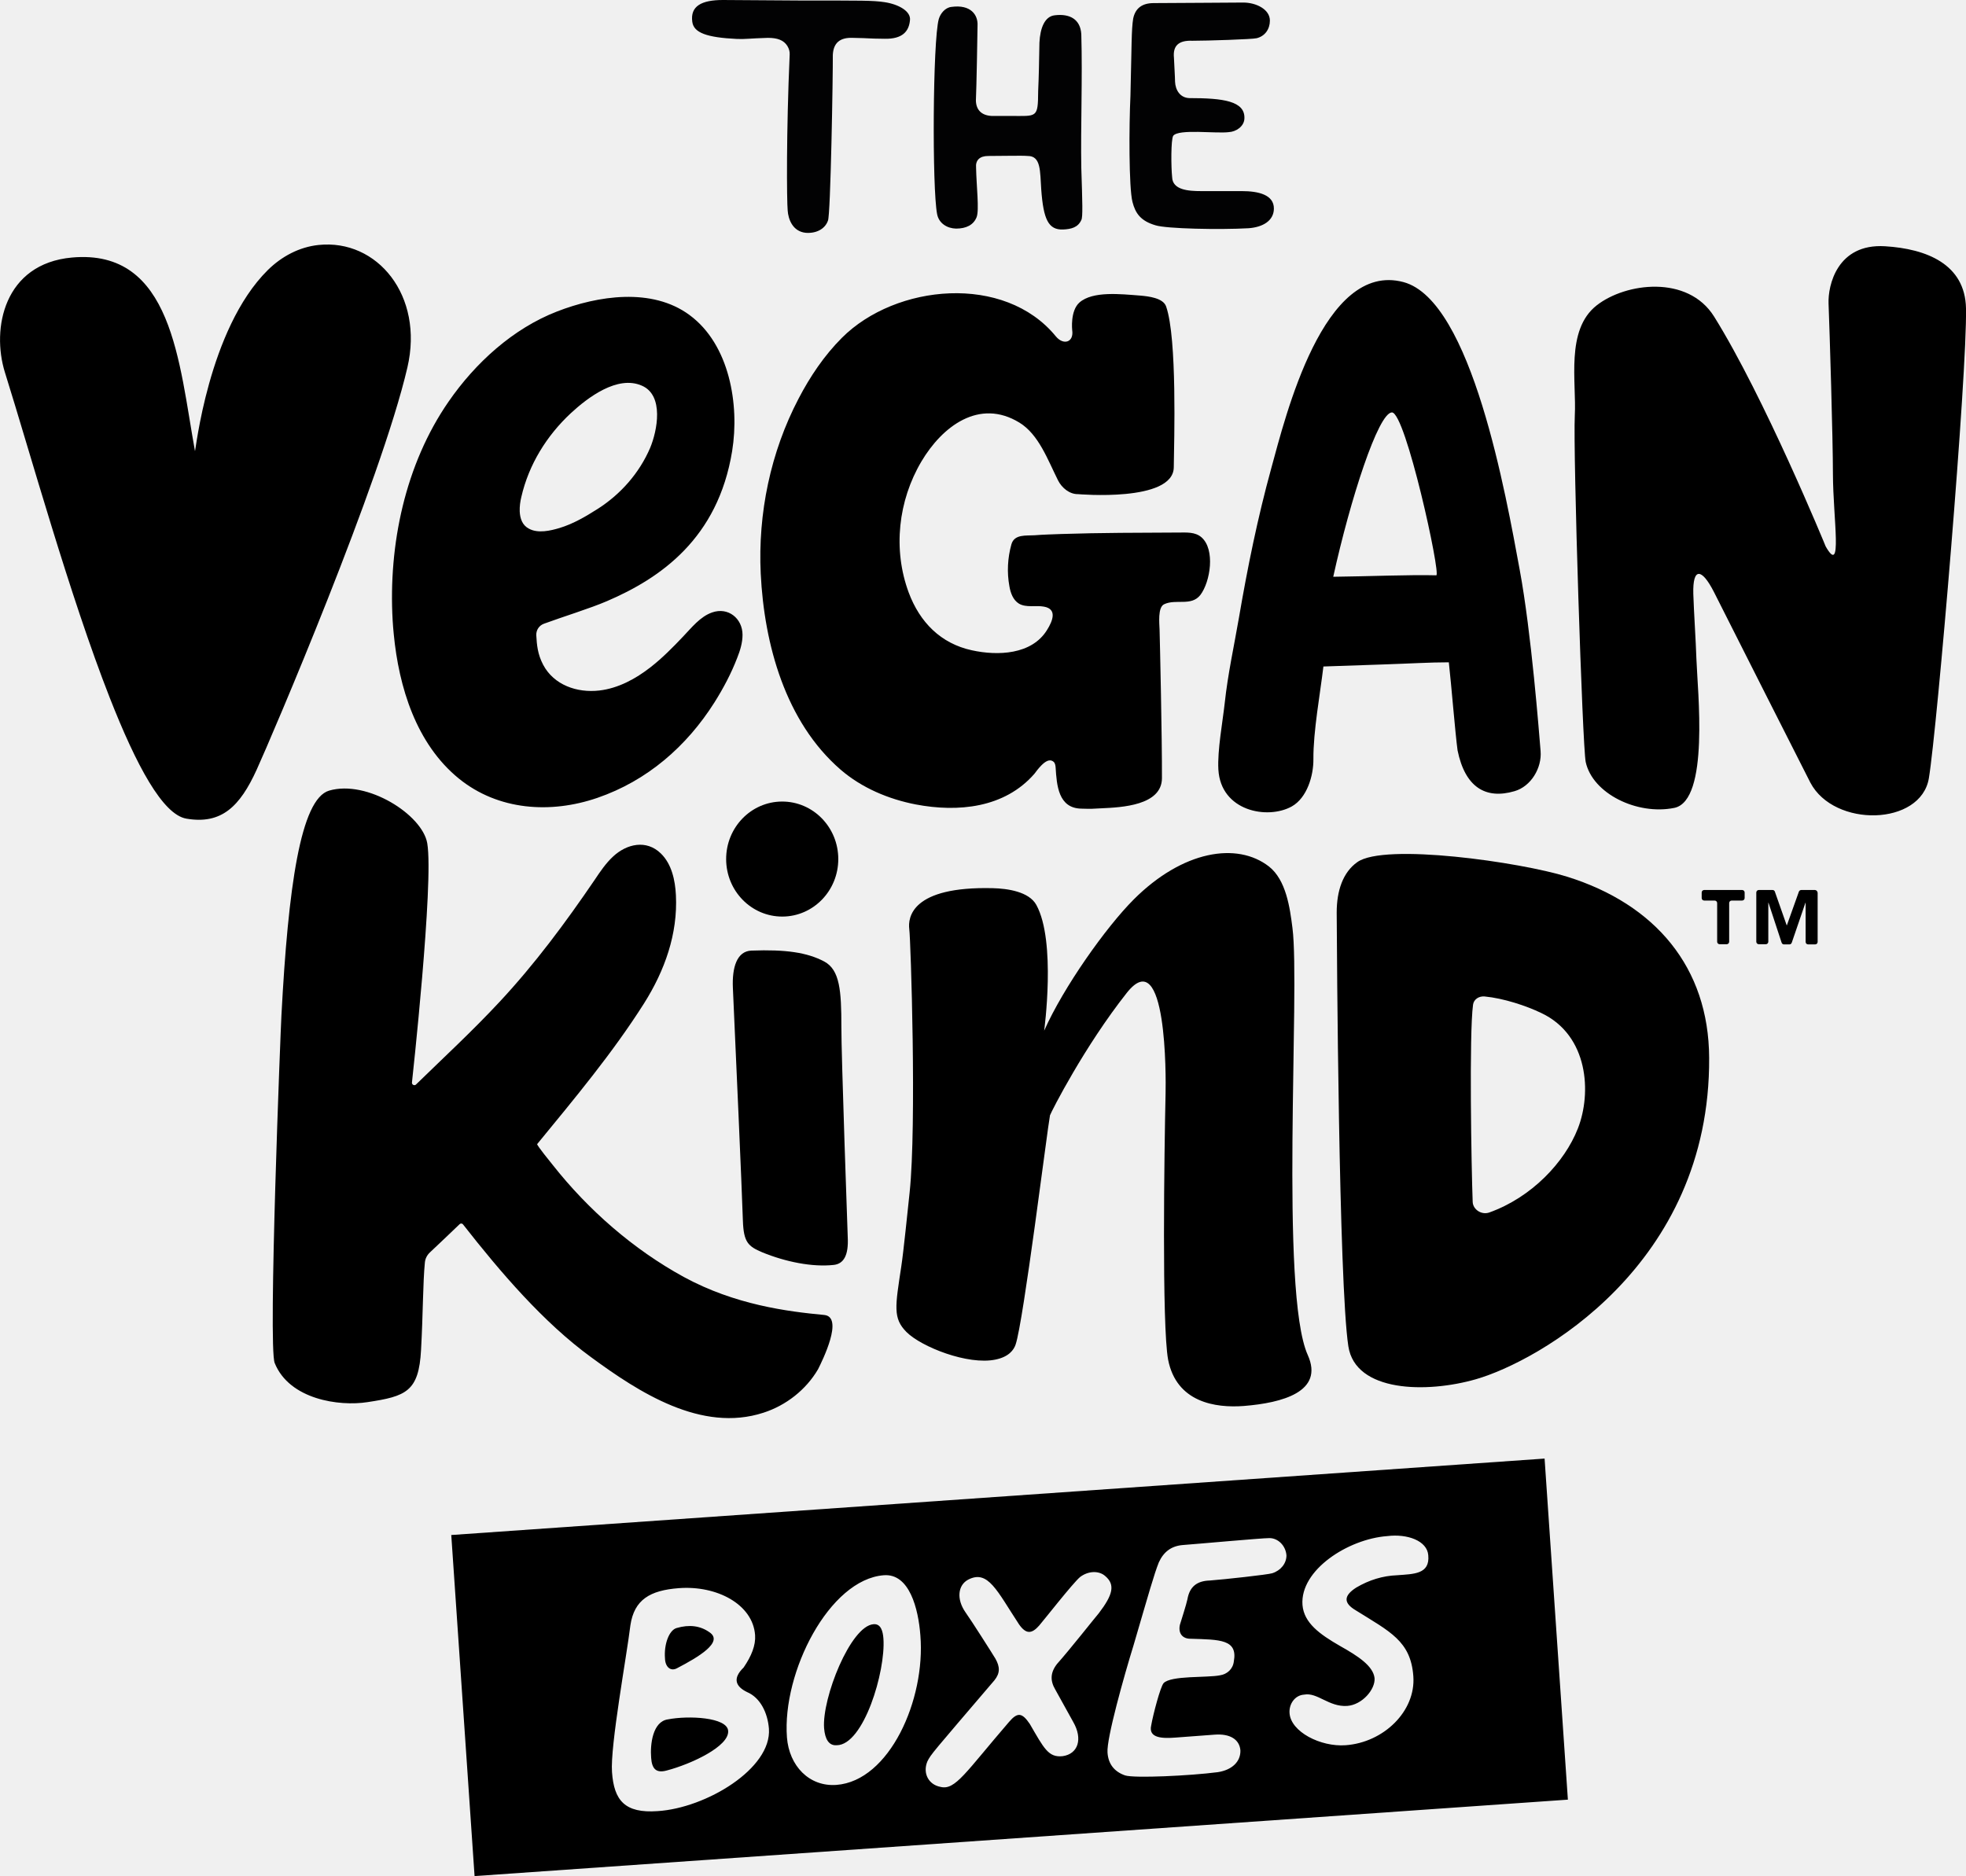
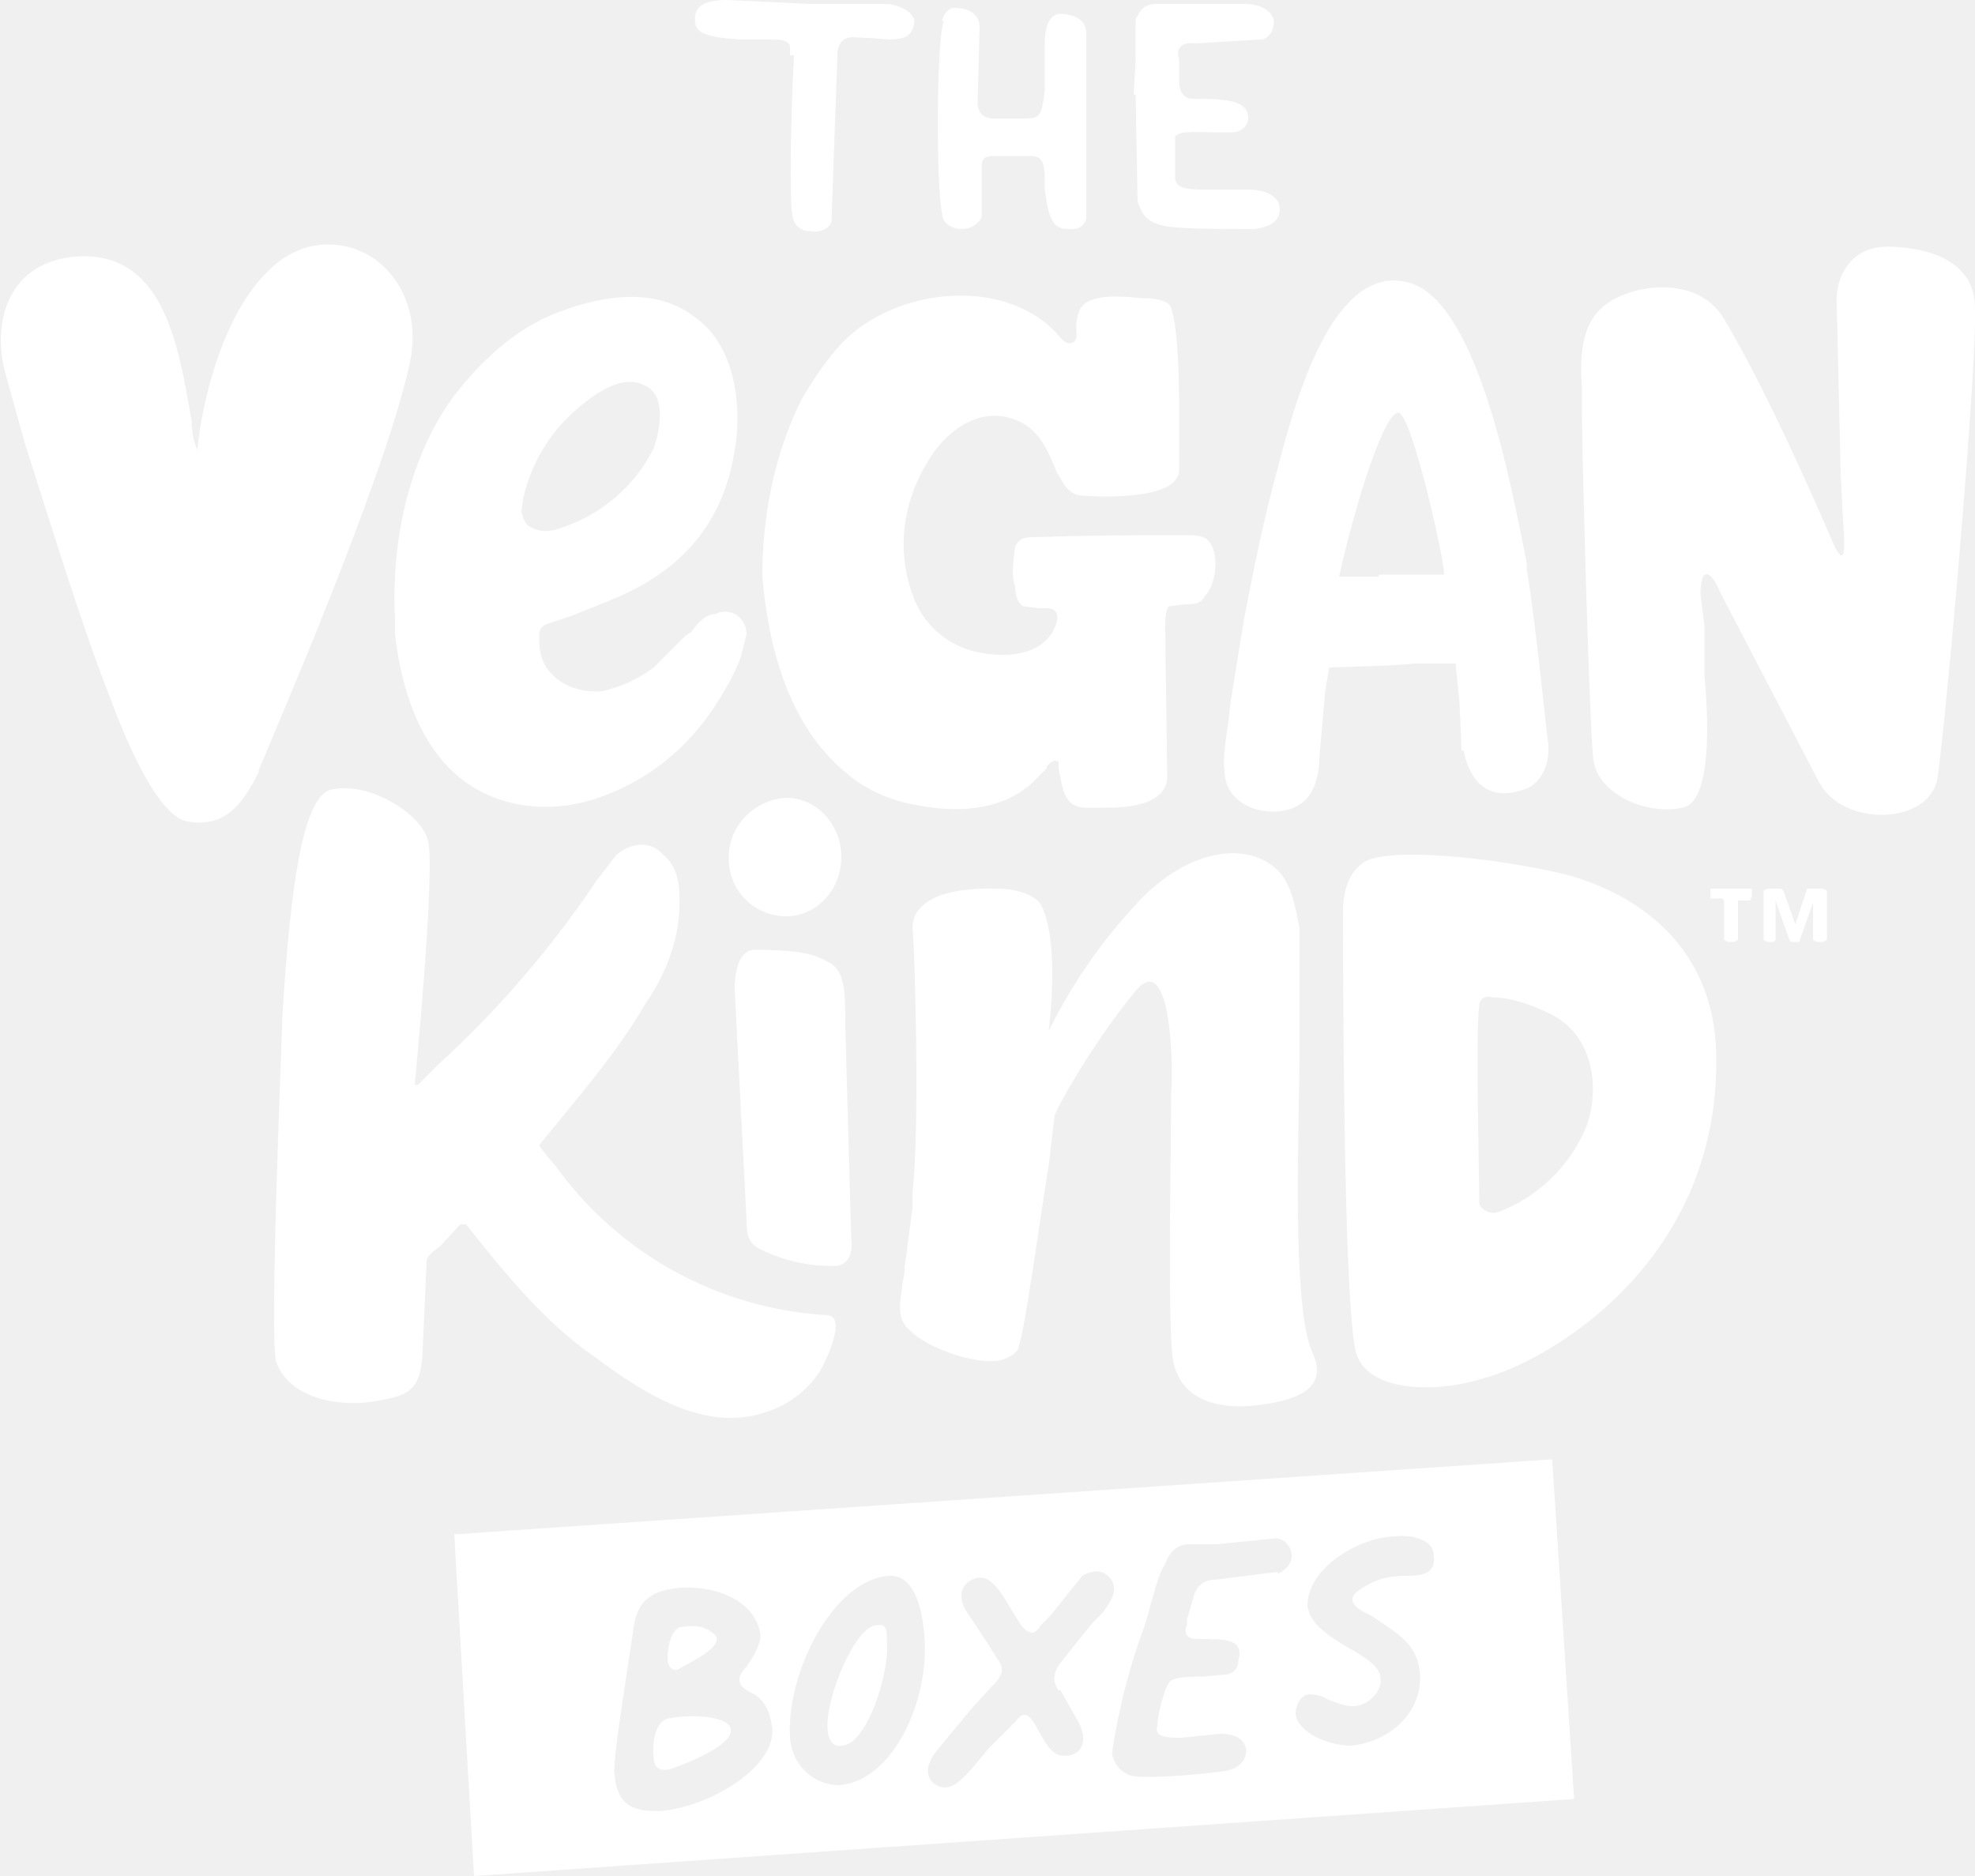
- <svg xmlns="http://www.w3.org/2000/svg" viewBox="0 0 1080 1030.7" xml:space="preserve" class="hidden sm:block duration-200 h-24">
-   <path d="M479.9 892.4c-12.7.9-28.4 40.7-27.2 57.1.5 6.2 2.7 9.7 6.9 9.4 14.8 0 27-40.6 25.7-58.6-.3-4.1-1.4-8.2-5.4-7.9zm-108 24.2c11.5-6 25.9-14.4 17.8-19.8-5.1-3.6-11.1-4.3-18-2.3-4.2 1.2-7 9-6.4 16.6.1 4.8 3.1 7.4 6.6 5.5zm-5 28.1c-8.4 1.2-9.8 13.8-9.2 21.1.4 5.9 2.6 8.6 8.5 7 13.4-3.5 34.5-13.3 33.8-21.8-.5-7.5-21.9-8.5-33.1-6.3z" />
-   <path d="m848.5 801.4-600.6 42 12.8 187.4 600.6-42-12.8-187.4zM361.3 995.1c-18.1 1.3-24-5.9-25.1-21.4-1.1-14.1 8.2-64.7 10.1-80.7 2.1-14.1 10.8-19.2 26.6-20.4 20.9-1.6 40.7 8.9 41.9 25.8.4 5.6-2 11.5-6.3 17.8-6.3 6.1-4.3 10.5 1.9 13.5 7.3 3.1 11.3 11.4 12 20.1 1.6 21.9-34.5 43.6-61.1 45.3zm98.2-14.4c-15 1.1-26-10.5-27.2-26.1-2.7-35.8 23.3-86.8 53.2-89.1 14.1-1.1 19 18.4 20.1 33.1 2.9 35.3-17 79.9-46.1 82.1zm120.2-52.4 9.8 17.7c5.5 9.5 2.7 17.7-5.7 18.9-7.9.9-10.3-4.3-18.1-17.7-4.2-6.2-6.7-6.6-11.4-1.1-23.8 27.6-29.5 37.7-37.6 35.7-6.6-1.2-9.9-7.5-7.3-13.9 2-4.1 2.5-4.4 36.9-44.7 3.1-3.9 3.1-7.3.5-11.9-1.3-2.2-13.5-21.4-16.4-25.4-5.1-7.3-4.2-15 1.5-18 10.9-5.6 15.8 6.2 27.9 24.6 3.8 5.4 6.9 5.4 11.1.6 2.6-3 18.4-23.2 22.4-26.6 4.6-3.5 10.5-3.6 13.9-.5 5.5 4.7 4.2 10.2-3.6 20.4-1.6 1.8-16.1 20.2-22.9 27.8-3.7 4.7-3.9 9.2-1 14.1zm119.2-63.9c-2.5.8-26.4 3.4-34.3 4-7.1.2-11.1 3.4-12.3 10.3-.6 2.9-3.4 11.6-4.1 13.9-1.1 4.6 1.2 7.9 6 7.8 15.9.5 25.8.3 23.6 12.4-.5 4.3-3.7 7.1-7.7 7.7-7 1.4-26.9 0-30.9 4.3-1.8 2.1-5.8 17.4-6.8 23.2-1.7 7.2 6.5 7.2 13.3 6.7l21.4-1.6c8.7-.7 13.8 2.7 14.3 8.6.2 6.2-4.6 10.8-12.4 12-15.4 2-45.7 3.4-50.9 1.8-6.1-2.1-9.3-6.4-9.7-12.6-.6-7.6 9.1-42.1 14.3-58.9 8.4-28.7 11.3-39.1 13.9-45.6 2.7-5.9 7-9 13.2-9.5 8.2-.6 43.1-3.8 47.4-3.8 4.8-.1 9.1 4.1 9.5 9.5 0 4.4-3.1 8.3-7.8 9.8zm68.6 1.1c-7.9.3-15.4 2.6-22.5 6.8-7 4.5-7 8.5-.2 12.5 18.7 11.7 30.2 16.8 31.6 36.2 1.4 19.2-16.3 36.4-37.2 37.9-13.8 1-30.1-7.4-30.8-17.6-.4-5.1 3-9.9 8-10.2 7.3-1.4 13.6 6.9 23.7 6.2 8.2-.6 15.5-9.1 15-15.3-.8-6.7-9.1-12.1-18.9-17.6-11.3-6.5-19.9-12.7-20.7-22.6-1.4-19.2 25.1-36.2 46.5-37.8 11.2-1.4 22 2.6 22.6 10.5 1 10.5-8 10.3-17.1 11zM957 489h-20.8c-.8 0-1.4.6-1.4 1.4v3c0 .8.6 1.4 1.4 1.4h5.7c.8 0 1.4.6 1.4 1.4v21.2c0 .8.6 1.4 1.4 1.4h3.8c.8 0 1.4-.6 1.4-1.4v-21.2c0-.8.6-1.4 1.4-1.4h5.7c.8 0 1.4-.6 1.4-1.4v-3c0-.8-.6-1.4-1.4-1.4zm40 0h-7.5c-.6 0-1.1.4-1.3.9l-6.6 18.5h-.1l-6.5-18.5c-.2-.6-.7-.9-1.3-.9h-7.5c-.8 0-1.4.6-1.4 1.4v27c0 .8.6 1.4 1.4 1.4h3.8c.8 0 1.4-.6 1.4-1.4V496h.1l7.2 21.9c.2.6.7 1 1.3 1h3c.6 0 1.1-.4 1.3-1l7.5-21.9h.1v21.5c0 .8.6 1.4 1.4 1.4h3.8c.8 0 1.4-.6 1.4-1.4v-27c-.1-.9-.8-1.5-1.5-1.5zm-424.9-68.5c2.1-2.1 4.5-3.7 6.6-2 .9.7 1.1 2 1.2 3.2.6 9.8 1.5 22.3 14 22.6 7.6.2 3.8.1 11.4-.2 10.7-.5 32.9-1.5 33-16.5.1-21.6-1.1-74.6-1.3-81.6-.1-3.4-1.1-12.3 2.5-14 6.5-3.1 14.9 1.3 19.9-5.1 5.5-7.2 8.3-25 .6-31.7-3.5-3-8.1-2.6-12.4-2.6-21.5.1-43 .1-64.5.8-4.9.2-9.9.3-14.8.7-4.7.3-11.1-.7-12.7 5-2.1 7.5-2.5 15.4-1.1 23 .6 3.6 2 7.6 5.3 9.6 4 2.3 9.3.8 13.6 1.6 7.6 1.3 4.8 8 1.8 12.8-8.4 13.7-27.2 14.3-41.3 11.2-17.1-3.7-28.6-15.4-34.7-31.7-8.8-23.7-5.8-50.5 7-72.1 11.4-19.2 31.7-34.8 53.8-21.3 10.6 6.5 15.5 20.3 21.2 31.7 2.1 4.2 6.4 7.7 11 7.6 0 0 52.3 4.6 52.6-14.7.2-14.6 1.9-70.9-4.2-88.4-1.6-4.7-9.7-5.6-14.3-6-10.6-.8-26-2.6-33.3 3.8-5.2 4.6-4 15.2-4 15.2 1 6.7-4.8 8.5-9 3.4-28.2-34.5-87.9-28.8-117.5.8-9.7 9.7-17.5 21.3-23.8 33.4-15.4 29.4-22.4 63.1-20.8 96.2 1.9 38.7 13.5 81.4 43.9 107.7 11.6 10 26.3 16.2 41.3 19.1 23.1 4.4 48.7 2 65.1-16.8.9-1.2 2.3-3.1 3.9-4.7zm-356.4-79.6c.2 2.5.3 5 .6 7.5 2.8 29.1 12.3 60.3 35.8 79.4 21.6 17.5 50.3 19.4 76 10.6 27.4-9.4 49.1-28.3 64.4-52.5 4.9-7.8 9.2-15.9 12.5-24.5 1.6-4 2.9-8.3 2.9-12.6 0-9-7.9-15.4-16.7-12.3-6.6 2.3-11.3 8.4-16 13.3-5.6 5.9-11.3 11.7-17.7 16.7-8.3 6.5-17.9 11.7-28.3 12.9-12.2 1.4-24.9-3-30.8-14.1-3.1-5.9-3.5-11-3.8-16.3-.1-2.8 1.5-5.3 4.2-6.3 10.6-3.9 25.3-8.4 34.6-12.4 29.4-12.6 61-34.4 68.8-82.5 4.1-25.4-1.4-58.5-23.4-74.7-20.7-15.3-50.5-10.6-72.7-2-24.3 9.4-45 28.3-59.7 49.6-23.8 34.4-33.1 78.6-30.7 120.2zm69.8-59.9c-.1-2.7.3-5.6.9-8 4.1-17.8 13.9-33.6 27.2-46 9.3-8.6 25.6-21 39-15.1 12.3 5.3 8.5 24.8 4.5 34.3-5.9 13.7-16.1 25.3-28.6 33.3-6.6 4.2-13.5 8.3-21.1 10.6-5 1.5-11.8 3.1-16.8.4-3.7-1.9-4.9-5.6-5.1-9.5zm575.4 200.7c-25.6-8-100.4-18.7-115.3-8-7.9 5.6-11.3 15.7-11.3 27.7.1 18.9 1.1 203.5 6.4 238.3 3.9 25.3 43 25.9 70.1 18.1 33.8-9.7 128.8-62.3 128.1-176.6-.2-49.7-29.6-84.4-78-99.5zm5.9 138.3c-7.3 18.7-25.5 37.9-48.7 46.2-4.3 1.5-9-1.7-9.1-5.9-.7-18.1-2-92.3.2-108.3.4-2.9 3.2-4.8 6.4-4.5 10.4 1 22.8 5.1 31.1 9.1 26 12.3 27.7 44 20.1 63.4zm-414-91.7c-9.4-5-21.3-6.7-40-6-8 .3-10.7 9.2-10.2 20.5 1.6 35.5 4.9 109.2 5.5 127.9.4 11.9 2.9 14.1 10.7 17.4 12.7 5.2 27.4 8.2 39.2 6.9 5.5-.6 8.2-5.3 7.7-15.2 0 0-3.6-101.3-3.5-115.7 0-19.6-.8-31.2-9.4-35.8z" />
-   <ellipse transform="matrix(1 -.00237 .00237 1 -1.119 1.02)" cx="429.7" cy="472" rx="30.8" ry="31.6" />
-   <path d="M452.8 722.5c-20.3-1.9-49.1-5.6-77.2-20.9-27.6-15.1-52.4-36.7-72.1-61.7-.8-1-8.8-10.8-8.4-11.3 20.5-25 41.4-50 58.7-77.3 11.3-17.9 18.6-38.1 17.5-59.5-.4-8.1-2.3-17.1-8.3-22.9-7.9-7.7-18.7-5.3-26.2 1.7-4 3.7-7.1 8.3-10.1 12.8-16 23.5-32.9 46.3-52.3 67.1-14.7 15.8-30.5 30.4-45.9 45.4-.8.8-2.3.1-2.2-1.1 0 0 12.1-110 8.4-131.5-2.7-15.7-33.1-35-53.9-28.9-15.7 4.6-22.5 53.2-26.2 123.5-.4 6.9-7.4 181.9-3.7 191 8.1 20.1 35.5 23.9 50.9 21.5 21.3-3.2 28.3-5.8 29.5-28.8 1.1-19.7 1-36.8 2.1-47.9.2-2.2 1.2-4.1 2.8-5.6 4-3.8 12.2-11.5 16.3-15.5.5-.5 1.4-.5 1.9.2 20.6 26.3 44.1 53.8 70.3 72.9 26.3 19.3 60.6 41.6 94.7 30.5 12.4-4 23.4-12.6 30-23.9 2.3-4.6 14.3-28.7 3.4-29.8zm606.8-294.9c4.6-27.8 21.1-222.5 20.4-258.2-.5-24.3-21.7-32.7-44.5-34.1-26.3-1.6-31.4 21.6-31 31.5.6 15.4 2.4 74.2 2.4 93.7.1 24.8 5.5 56.4-4 39.7 0-.1-33.7-82.1-61.3-126.3-14.4-23-48.6-18.6-64.5-6.1-17.2 13.5-11 42.1-12 60.5-1 20.4 4.2 182.1 6 190.4 3.8 17.4 28.3 29.3 48.6 25.2 19.5-3.9 12.8-64.6 12.2-81.9-.3-9.7-1.4-26-1.7-35.7-.4-14.7 4.6-14.2 11.3-1.1 10.7 21.2 47.2 93.5 53 104.8 13.1 24.9 60.7 23.8 65.1-2.4zM141 422.9c8.3-18.2 68.2-158.2 82.8-221 9.2-39.5-16.6-70.7-48.8-67.3-10.6 1.1-20.3 6.3-27.9 13.8-32.9 32.6-39.7 100.6-40 99.4-8.8-48.4-12.3-111.3-67.6-106.3-37.3 3.4-44.3 39-36.8 63.1 13.8 44 35.5 122.5 57.6 178.8 14.6 37.2 29.1 64.2 42.1 66.4 19.3 3.3 29.4-6.7 38.6-26.9zm659.7-10.6c4.1 20.1 15.3 27.1 31.3 22.4 9-2.6 15.1-12.7 14.3-22.1s-5-64.7-11.5-99.7c-7.4-40-26.2-147.8-63.8-157.9-44-11.8-64.8 73.7-72.7 102.5-7.4 26.9-13 54.4-17.7 81.9-2.7 15.6-6.1 31-7.8 46.8-1.1 10.1-4.1 26.2-3.5 36.6 1.3 22.9 27 27.7 40.3 20.3 8.4-4.7 12-16.9 11.9-26-.1-15.3 3.7-35.8 5.5-50.9l32.1-1.1c15.4-.5 26.4-1.2 36.8-1.2 1.4 12.5 3.5 38.9 4.8 48.4zM789 316.1c-14.6-.4-37.8.6-56.6.8 9.4-42.7 24.7-90 32.2-90.3 7.5-.3 27.1 89.4 24.4 89.5zm-79 193.8c-1.4-11.2-3.5-26.4-12.9-33.8-17.6-13.7-47.5-8.7-74.3 18.1-15.2 15.2-38.6 48.2-49.2 72.1 0 0 6.7-49.1-4.3-69.1-4-7.3-15.8-9-23.9-9.2-44.7-1.1-46.7 16.1-45.9 22.5.8 5.8 4.1 107.5.2 144.6-1.2 11.1-3.3 32.2-4.6 40.8-3.3 21.9-4.7 28.4 2.9 36 8.1 8.1 33.7 18.3 48.9 15.1 7.3-1.5 10-5.3 11-8.2 4.3-12.4 17.5-118.9 18.9-126 .9-2.4 18.9-37.8 42.2-67.3 22.1-27.9 21.5 47 21.3 55.1-.7 30.9-2.1 128 1.4 146.5 4.6 23.4 25.9 26.6 41.6 25.4 21.1-1.7 44.2-7.8 35.1-28-15.5-34.5-4.1-201.4-8.4-234.6z" />
-   <g>
-     <path d="M432.7 115.6c-.5-5.3-.8-42.9 1.1-85.6.1-1.5-.3-3.2-1.3-4.8-2-3.1-5.3-4.4-10.7-4.4-10.2.3-12.3.8-17 .6-16.6-.8-23.7-3.4-24.5-9.4-1.2-8.6 5-12 16.8-12l45.3.3c30.5 0 37.1-.1 43.6.9 7.8 1.2 14.3 5 13.9 9.7-.5 6.3-4.1 10.6-13.9 10.4-10.3-.1-6.9-.3-17.5-.5-7.1-.3-10.7 2.8-11 9.4.1 9.9-1.2 88.8-2.7 91.1-1.6 4.5-6.4 7.1-12.3 6.6-7.1-.8-9.5-7.5-9.8-12.3zm82.1 2.1c-2.8-14.2-2.4-95.3.9-107.2.9-3.1 3.5-6.3 6.9-6.7C533.4 2.3 537.3 8.3 537 14c0 3.1-.6 35.5-.9 41.2.1 5.1 3 8.2 8.6 8.5H555c14.7 0 15.2 1.4 15.3-13.6.4-8.8.5-15.6.7-26.7.4-8 2.9-14.4 8.4-15 8.2-1 14.1 2.1 14.6 10.4.7 24.2-.4 51 0 73.4.6 18.8.9 27.3 0 28.7-1.8 4-5.4 5-10 5.2-8.1.3-10.8-5.6-12-21.9-.7-10.2-.1-18.5-7.4-18.5-3.6-.3-12 0-21.7 0-4.7 0-7.1 2.3-6.7 6.5.2 10.2 1.8 23.2.3 27.1-1.7 4.3-5.7 6.3-11.3 6.3-4.8-.1-9.4-2.8-10.4-7.9zm107.3-6.8c-2-7.9-1.9-41.8-1.1-58.3.7-28.1.5-36.1 1.5-42.4 1.2-5.7 4.9-8.5 11.3-8.5 8.5 0 44.7-.3 49.2-.3 7 0 14.6 3.7 14.6 9.9 0 4.7-2.7 8.6-7.3 9.7-2.4.6-27.1 1.4-35.3 1.4-7.4-.3-10.8 2.6-10.1 9.4.1 2.8.6 10.8.6 13.1.2 4.5 2.7 8.8 7.8 9 18.7 0 30.8 1.6 30.3 11.3-.2 4.3-4.6 7.2-8.6 7.4-7 .9-27.5-1.9-30.5 2-1.3 2-1.2 17.1-.6 22.7.2 7.1 8.9 7.7 16 7.7h22.3c9.1 0 17.7 2 17.6 9.7-.1 6.5-5.9 10.1-13.9 10.7-15.8.9-45.1.3-51.1-1.6-8.2-2.4-11.1-6.6-12.7-12.9z" style="fill:#020203" />
-   </g>
+ <svg xmlns="http://www.w3.org/2000/svg" fill="none" viewBox="0 0 100 95">
+   <path fill-rule="evenodd" clip-rule="evenodd" d="M40.2 2.8c-.2 3.9-.2 7.4-.1 7.9 0 .4.2 1 .9 1 .5.1 1-.1 1.1-.5l.3-8.4c0-.6.3-1 1-.9A21.9 21.9 0 0 1 45 2c1 0 1.2-.3 1.3-.9 0-.4-.6-.8-1.3-.9h-4L36.8 0c-1.1 0-1.7.3-1.6 1.1 0 .6.7.8 2.3.9H39c.5 0 .8 0 1 .3v.5ZM47.8 1c-.4 1-.4 8.5-.1 9.8 0 .5.5.8 1 .8.4 0 .8-.2 1-.6V8.5c0-.4.1-.6.6-.6h1.9c.7 0 .7.6.7 1.4v.3c.2 1.5.4 2 1.2 2 .4 0 .7 0 .9-.5V1.7c0-.7-.6-1-1.4-1-.5.1-.7.7-.7 1.5V4.6C52.7 6 52.7 6 51.6 6h-1.3c-.5 0-.8-.3-.8-.8l.1-3.8c0-.5-.3-1-1.3-1-.3 0-.6.4-.6.7Zm9.7 3.8.1 5.4c.2.6.4 1 1.2 1.2.5.2 3.2.2 4.7.2.8-.1 1.3-.4 1.3-1 0-.7-.8-1-1.6-1H61c-.7 0-1.5 0-1.5-.6V6.9c.3-.3 1.1-.2 1.9-.2h1c.4 0 .8-.3.8-.7 0-.9-1-1-2.8-1-.5 0-.7-.4-.7-.9V3c-.2-.6.2-.9.8-.8l3.3-.2c.4 0 .7-.4.7-.9s-.7-.9-1.4-.9h-4.6c-.5 0-.8.3-1 .8V3l-.1 1.8ZM41.9 66.6A18.2 18.2 0 0 1 28.1 59a8 8 0 0 1-.8-1l.4-.5c1.8-2.2 3.6-4.3 5-6.7 1.1-1.6 1.8-3.5 1.7-5.5 0-.7-.2-1.5-.8-2-.7-.8-1.7-.6-2.4 0l-1 1.3a51.3 51.3 0 0 1-8 9.3l-1 1c-.1.1-.3 0-.2 0 0 0 1-10.2.7-12.2-.2-1.4-3-3.2-5-2.7-1.4.5-2 5-2.4 11.4 0 .7-.7 16.8-.3 17.6.7 1.9 3.3 2.2 4.7 2 2-.3 2.6-.5 2.7-2.6l.1-2.3.1-2.2c0-.2.1-.3.3-.5l.4-.3 1-1.1h.3c1.9 2.4 4 5 6.5 6.7 2.4 1.8 5.6 3.9 8.7 2.8a5 5 0 0 0 2.8-2.2c.2-.4 1.3-2.6.3-2.7Zm56.2-27.2c.4-2.6 2-20.5 1.9-23.8 0-2.2-2-3-4.1-3.1-2.5-.2-3 2-2.9 2.9l.2 8.6.1 2c.1 1.6.2 2.8-.4 1.7 0 0-3.2-7.6-5.7-11.7-1.3-2-4.5-1.7-6-.5-1.2 1-1.2 2.7-1.1 4.2V21c0 2 .4 16.8.6 17.6.3 1.6 2.6 2.7 4.5 2.3 1.5-.3 1.3-4.6 1.1-6.7v-2.5l-.2-1.6c0-1.4.5-1.3 1-.1l5 9.6c1.2 2.3 5.6 2.2 6-.2Zm-85-.4c.7-1.7 6.3-14.6 7.6-20.4.9-3.6-1.5-6.5-4.5-6.2-1 .1-1.9.6-2.6 1.3-2.7 2.6-3.5 7.8-3.6 9v.1c-.2-.4-.3-1-.3-1.5-.7-4.1-1.5-8.7-6-8.3C.2 13.4-.4 16.6.3 19l1 3.6c1.3 4 2.8 9 4.3 12.8 1.3 3.5 2.7 6 3.9 6.2 1.8.3 2.7-.7 3.6-2.5Zm61-1c.4 1.9 1.5 2.5 3 2 .8-.2 1.3-1.1 1.3-2v-.3c-.2-1.4-.6-5.9-1.1-8.9v-.3c-.8-4-2.5-13.3-6-14.2-3.8-1-5.7 6-6.5 9l-.1.4c-.7 2.5-1.2 5-1.7 7.6l-.2 1.2-.5 3.1-.1.9c-.1.8-.3 1.8-.2 2.5 0 2 2.5 2.5 3.7 1.8.8-.4 1.1-1.5 1.1-2.4l.3-3.4.2-1.2 3-.1 1.4-.1h2l.2 2L74 38Zm-4.3-8.8h-2c.9-4 2.3-8.3 3-8.3.7 0 2.5 8.2 2.3 8.2h-3.3Zm-4 17.8c-.2-1-.4-2.4-1.3-3.1-1.6-1.3-4.4-.8-6.8 1.7a27 27 0 0 0-4.6 6.6s.6-4.5-.4-6.4c-.4-.6-1.5-.8-2.2-.8-4.1-.1-4.3 1.5-4.3 2 .1.6.4 10 0 13.4v.8l-.4 3v.2c-.3 1.8-.4 2.4.3 3 .8.8 3.1 1.7 4.5 1.5.7-.2 1-.5 1-.8.3-.8 1-6 1.5-9.1l.3-2.5c0-.2 1.8-3.5 4-6.2 2-2.6 2 4.3 1.9 5 0 3-.2 11.9.1 13.6.4 2.1 2.4 2.4 3.9 2.3 2-.2 4-.7 3.2-2.6-1-2-.8-9.2-.7-14.8V47Zm12.8 26.9L23 77.7 24 95l55.7-3.9L78.6 74ZM33.5 91.7c-1.7.1-2.3-.5-2.4-2 0-.9.4-3.4.7-5.4l.3-2c.2-1.3 1-1.8 2.4-1.9 2-.1 3.8.8 4 2.4 0 .5-.3 1-.7 1.6-.6.6-.4 1 .2 1.3.7.3 1 1 1.1 1.8.2 2-3.2 4-5.6 4.2Zm9-1.3c-1.3 0-2.4-1-2.5-2.4-.2-3.3 2.2-8 5-8.2 1.3-.1 1.7 1.7 1.8 3 .3 3.3-1.6 7.4-4.3 7.6Zm11.2-4.8.9 1.6c.5.9.2 1.6-.5 1.7-.7.1-1-.3-1.6-1.4l-.1-.2c-.4-.6-.6-.6-1-.1L50 88.6c-1.2 1.5-1.7 2-2.3 1.9-.6-.1-.9-.7-.6-1.3.1-.3.2-.4 2.2-2.8l1.2-1.3c.3-.4.3-.7 0-1.1a76 76 0 0 0-1.5-2.3c-.5-.7-.4-1.4.2-1.7.8-.4 1.3.3 2 1.5l.5.8c.4.5.7.5 1 0l.5-.5 1.6-2c.5-.3 1-.3 1.3 0 .5.5.4 1-.3 1.9l-.5.5-1.6 2c-.4.5-.4 1-.1 1.4Zm11-6-3.2.4c-.6 0-1 .4-1.1 1l-.3 1a78.4 78.4 0 0 0 0 .3c-.2.4 0 .7.5.7h.1c1.4 0 2.3 0 2 1.1 0 .4-.3.7-.7.7l-1 .1c-.7 0-1.6 0-1.8.3-.2.2-.6 1.6-.6 2.2-.2.6.6.6 1.2.6l2-.2c.8 0 1.2.3 1.3.8 0 .6-.4 1-1.2 1.1-1.4.2-4.2.4-4.7.2s-.8-.6-.9-1.1a32 32 0 0 1 1.7-6.6c.5-1.8.7-2.6 1-3 .2-.6.6-1 1.2-1h1.4l3-.3c.4 0 .8.4.8.9 0 .4-.3.7-.7.9Zm6.4.2c-.8 0-1.5.2-2.1.6-.7.4-.7.8 0 1.2l.4.2c1.5 1 2.4 1.5 2.5 3 .1 1.9-1.5 3.4-3.5 3.6-1.2 0-2.7-.7-2.8-1.6 0-.5.3-1 .7-1 .4 0 .7.1 1 .3.4.1.7.3 1.2.3.8 0 1.5-.8 1.4-1.4 0-.6-.8-1.1-1.7-1.6-1-.6-1.9-1.2-2-2.1 0-1.8 2.4-3.4 4.4-3.5 1-.1 2 .2 2 1 .1.9-.6 1-1.4 1h-.1ZM88.6 45h-2v.5h.6l.1.1v2l.2.1h.3l.2-.1v-2h.6l.1-.2V45Zm3.7 0H91.5l-.6 1.8-.6-1.7-.1-.1h-.7l-.2.1v2.5l.2.1h.3l.1-.1v-2l.7 2 .1.1h.4l.7-2v1.9l.2.1h.3l.2-.1v-2.5l-.2-.1ZM53 38.8c.2-.2.4-.4.6-.2v.3c.2.9.2 2 1.4 2a9.3 9.3 0 0 0 .6 0h.4c1 0 3-.1 3.1-1.5L59 32v-.2c0-.3 0-1 .2-1.1l.8-.1c.4 0 .8 0 1-.4.6-.6.8-2.3.1-2.9-.3-.2-.7-.2-1-.2h-.9a184.7 184.7 0 0 0-6.8.1c-.4 0-.8 0-1 .5-.1.7-.2 1.4 0 2 0 .4.1.8.4 1l.8.1h.5c.7.1.4.8.2 1.2-.8 1.3-2.6 1.3-3.9 1a4.4 4.4 0 0 1-3.2-2.9c-.8-2.2-.5-4.6.7-6.6 1-1.8 3-3.2 5-2 .8.5 1.2 1.4 1.6 2.4l.3.5c.2.4.6.7 1 .7 0 0 4.9.4 4.9-1.3v-.5c0-1.8.1-6.2-.4-7.7-.1-.4-.9-.5-1.3-.5h-.2c-1-.1-2.3-.2-2.9.3-.5.4-.4 1.4-.4 1.4.1.6-.4.8-.8.3-2.6-3.1-8.1-2.6-10.9.1-.9.9-1.6 2-2.2 3-1.4 2.8-2 5.9-2 9 .3 3.5 1.3 7.5 4.2 9.9 1 .9 2.4 1.5 3.8 1.7 2.1.4 4.5.2 6-1.5l.4-.4Zm-33-7.4v.7c.3 2.7 1.2 5.6 3.3 7.3 2 1.6 4.7 1.8 7 1 2.6-.9 4.6-2.6 6-4.8.5-.8.9-1.5 1.2-2.3l.3-1.2c0-.8-.8-1.4-1.6-1-.5 0-.9.5-1.2.9l-.3.2-1.6 1.6c-.8.6-1.7 1-2.6 1.2-1.1.1-2.3-.3-2.9-1.3-.3-.6-.3-1-.3-1.5 0-.3.1-.5.4-.6l1.2-.4 2-.8c2.7-1.1 5.6-3.1 6.3-7.6.4-2.3 0-5.4-2.1-6.8-2-1.5-4.7-1-6.8-.2-2.2.8-4.1 2.6-5.5 4.5-2.2 3.2-3 7.3-2.8 11.1Zm6.4-5.5.1-.7a8.4 8.4 0 0 1 2.5-4.3c.9-.8 2.4-2 3.6-1.4 1.2.5.8 2.3.5 3.2a8 8 0 0 1-4.6 4c-.5.2-1.1.3-1.6 0-.3-.1-.4-.4-.5-.8Zm53.3 18.5c-2.4-.7-9.3-1.7-10.7-.7-.7.5-1 1.4-1 2.5 0 1.8 0 18.8.6 22 .3 2.3 4 2.4 6.5 1.6 3.1-.8 11.9-5.7 11.8-16.2 0-4.6-2.7-7.8-7.2-9.2Zm.6 12.7a7.8 7.8 0 0 1-4.5 4.3c-.4.1-.9-.2-.9-.5 0-1.7-.2-8.5 0-10 0-.3.3-.5.6-.4 1 0 2.1.4 2.9.8 2.4 1.1 2.6 4 1.9 5.8Zm-38.4-8.4c-.8-.5-2-.6-3.7-.6-.7 0-1 .9-1 2l.6 11.7c0 1.1.3 1.3 1 1.6a8 8 0 0 0 3.6.7c.5-.1.8-.5.7-1.4L42.8 52c0-1.8 0-2.9-.9-3.3Zm2.5 33.6c-1.1 0-2.6 3.7-2.5 5.2 0 .6.3 1 .7.9 1.3 0 2.5-3.8 2.3-5.4 0-.4 0-.8-.5-.7Zm-10 2.2c1.1-.6 2.4-1.3 1.7-1.8-.5-.4-1-.4-1.7-.3-.4.2-.6.9-.6 1.6 0 .4.3.7.6.5ZM34 87c-.8 0-1 1.2-.9 2 0 .5.3.7.8.6 1.2-.4 3.2-1.3 3.1-2 0-.7-2-.8-3-.6Zm8.6-43.6c0 1.6-1.2 3-2.8 3a2.9 2.9 0 0 1-2.9-3c0-1.6 1.3-2.9 2.9-3 1.6 0 2.8 1.4 2.8 3Z" fill="#fff" />
</svg>
